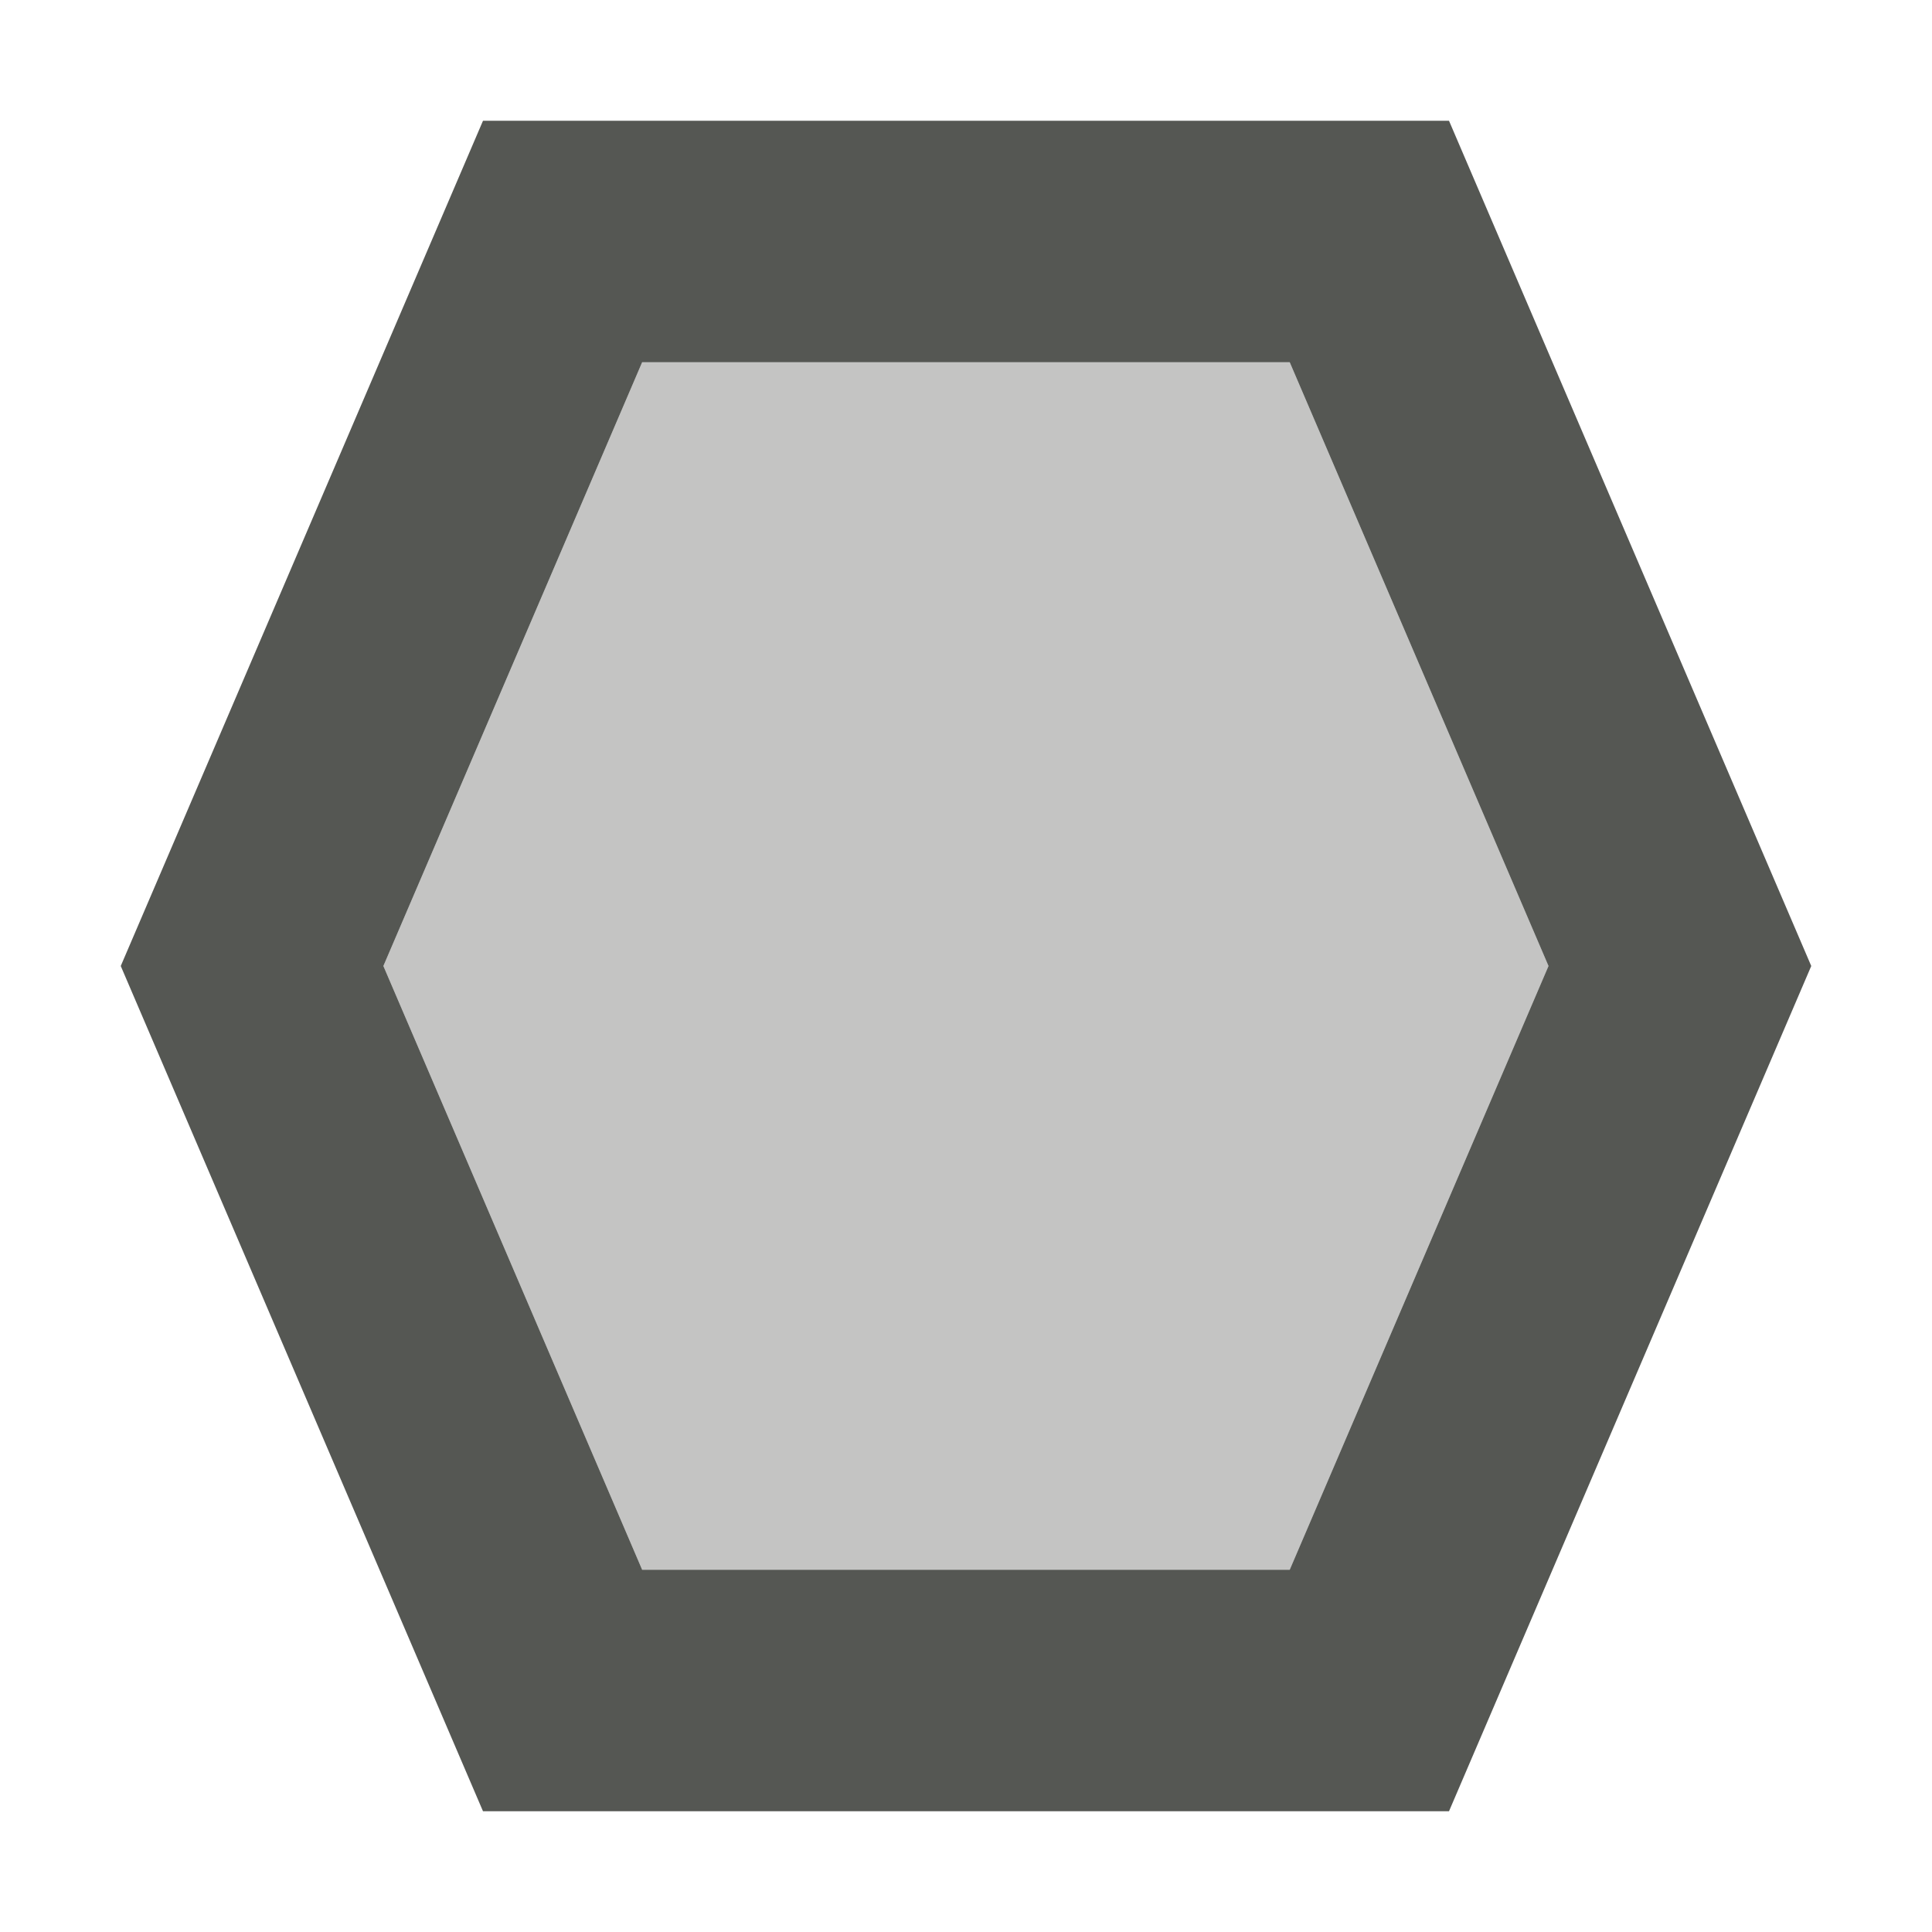
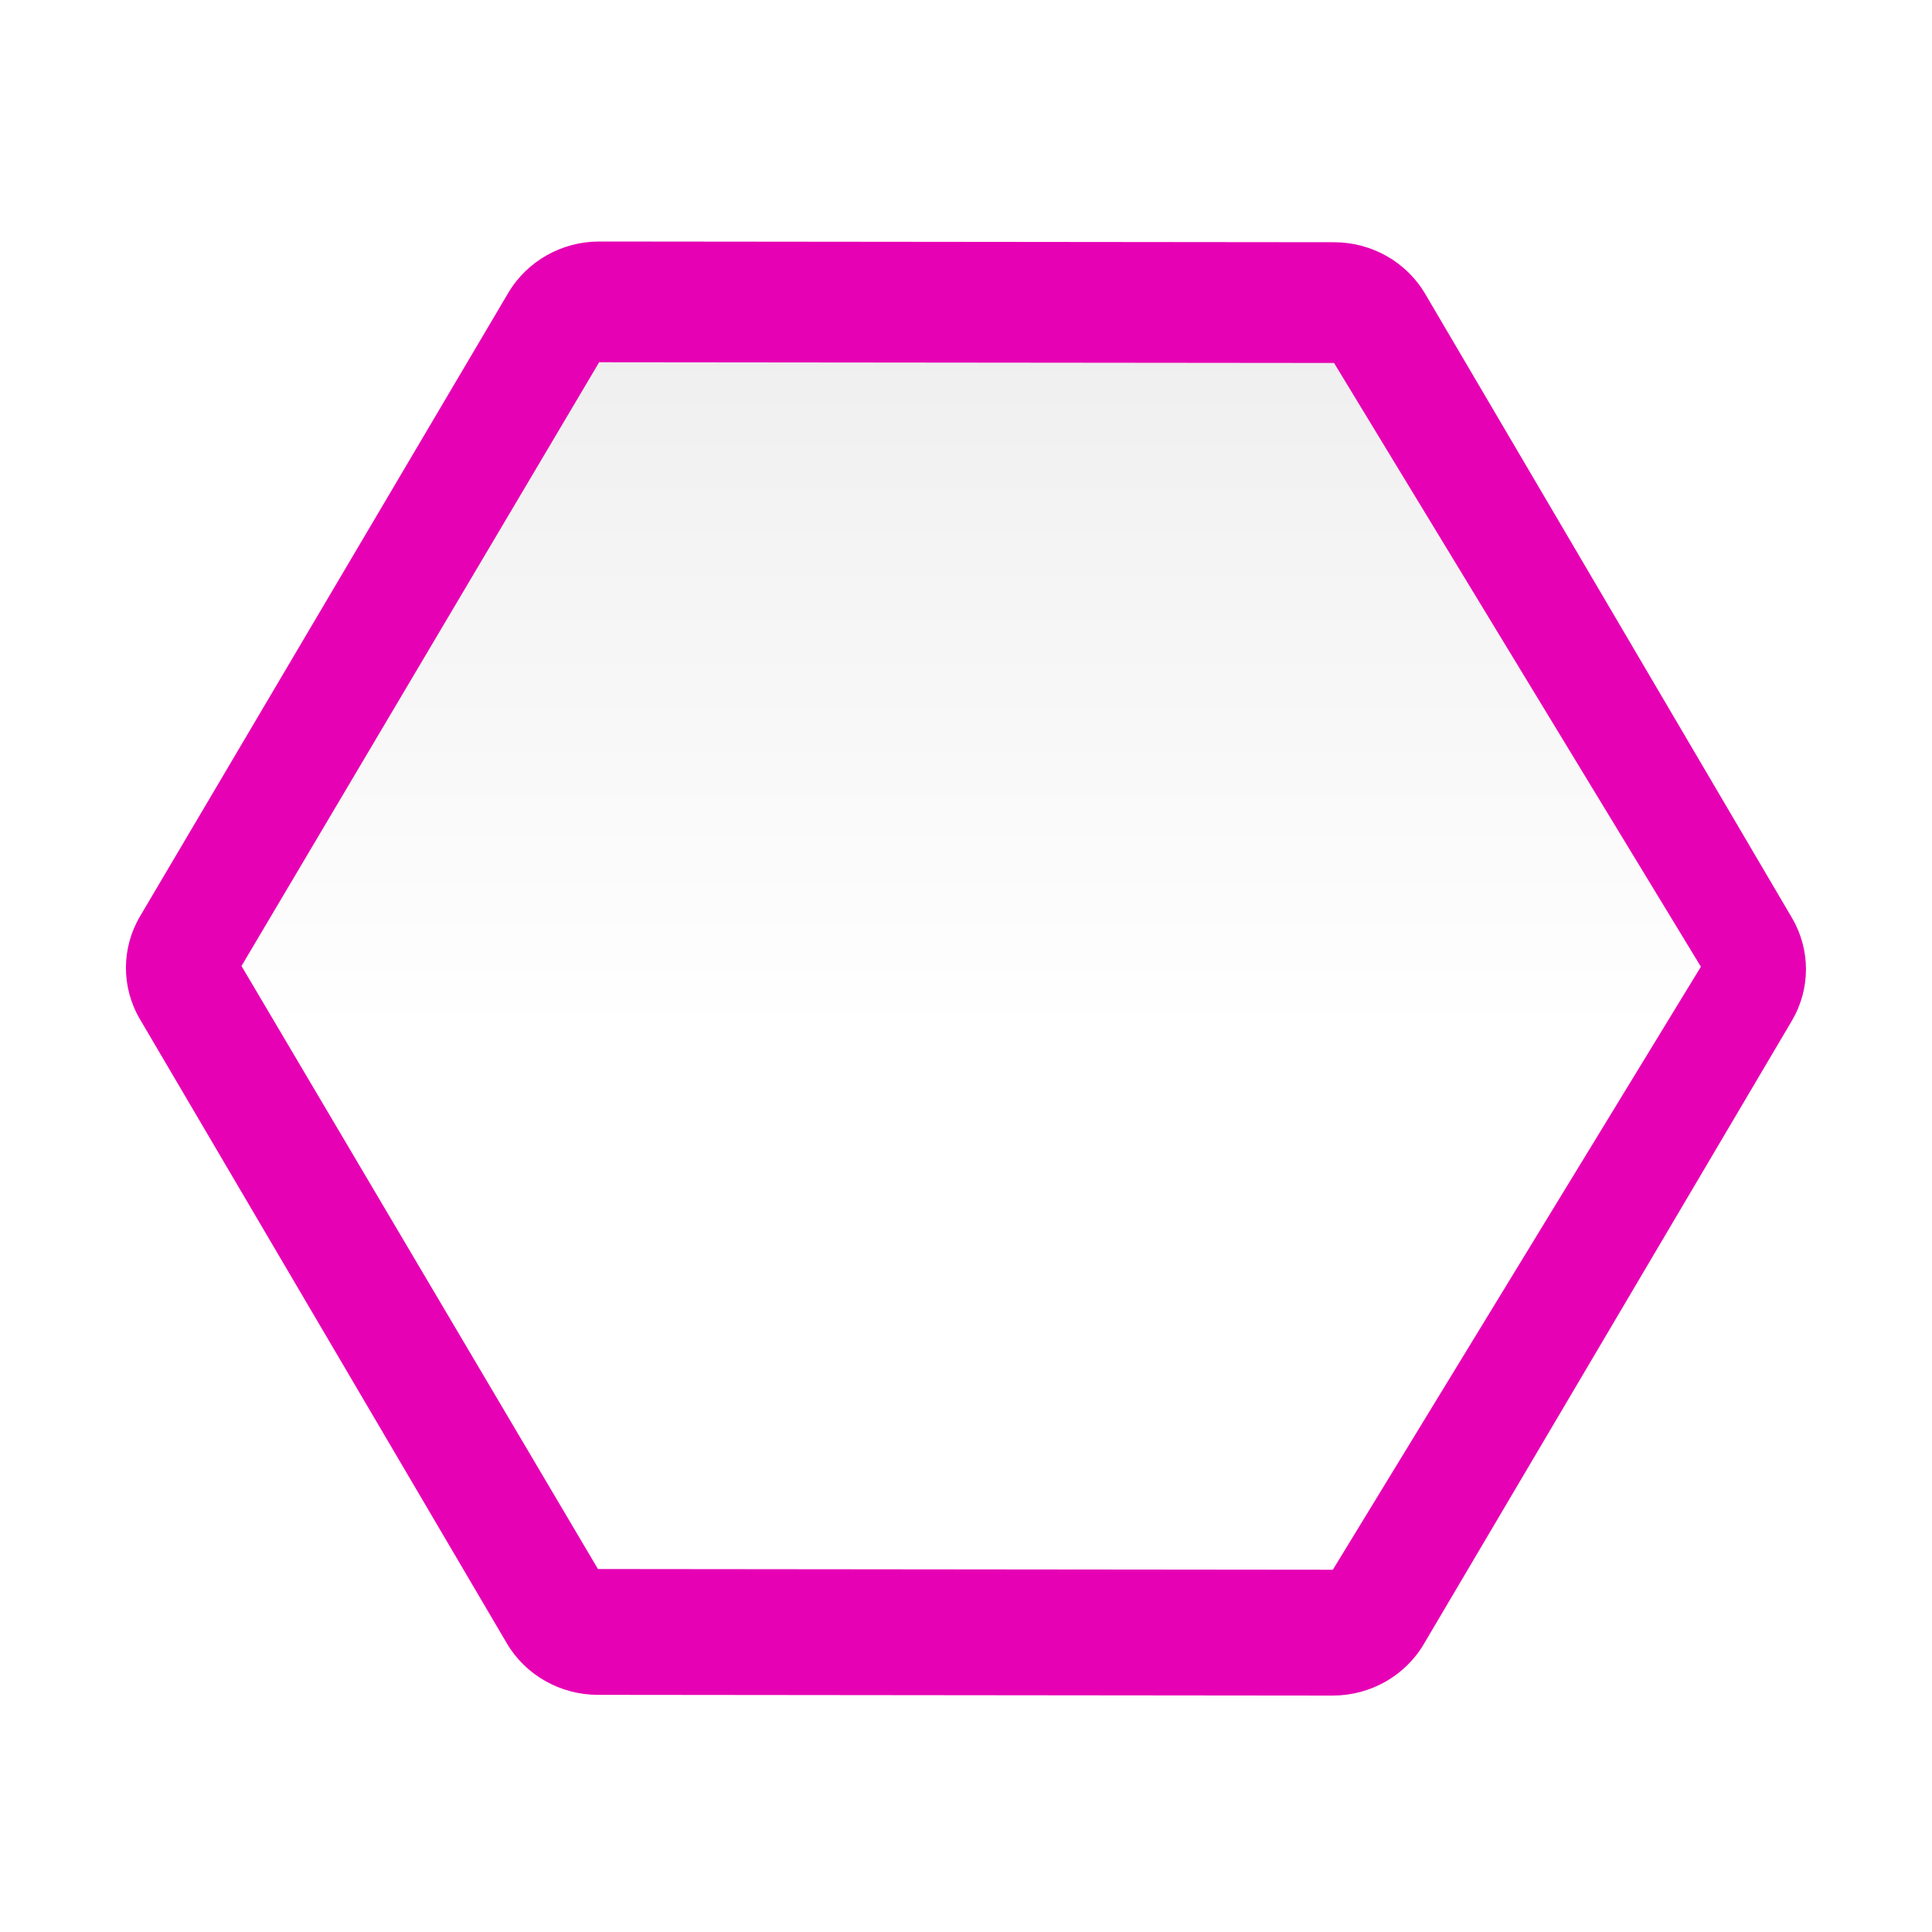
- <svg xmlns="http://www.w3.org/2000/svg" viewBox="0 0 16 16">
-   <g fill="#555753">
-     <path d="m4 1-3 7 3 7h8l3-7-3-7zm1.318 2h5.363l2.143 5-2.143 5h-5.363l-2.143-5z" />
-     <path d="m5.318 3h5.363l2.143 5-2.143 5h-5.363l-2.143-5z" opacity=".35" />
-   </g>
+ <svg xmlns="http://www.w3.org/2000/svg" height="16" viewBox="0 0 16 16" width="16" version="1.1" id="svg26">
+   <defs id="defs30" />
+   <linearGradient id="a" gradientUnits="userSpaceOnUse" x1=".61" x2="127.39" y1="64" y2="64" gradientTransform="matrix(0.125,0,0,0.125,-6.0610491e-6,3.008951e-6)">
+     <stop offset="0" stop-color="#7c9fcf" id="stop2" />
+     <stop offset=".5" stop-color="#7c9ece" id="stop4" />
+     <stop offset="1" stop-color="#7b9dcf" id="stop6" />
+   </linearGradient>
+   <linearGradient id="b" gradientUnits="userSpaceOnUse" x1="64" x2="64" y1="128" y2="0" gradientTransform="matrix(0.125,0,0,0.125,-6.0610491e-6,2.998393e-6)">
+     <stop offset="0" stop-color="#fff" id="stop9" />
+     <stop offset=".464" stop-color="#fff" id="stop11" />
+     <stop offset=".781" stop-color="#f1f1f1" id="stop13" />
+     <stop offset=".906" stop-color="#eaeaea" id="stop15" />
+     <stop offset="1" stop-color="#dfdfdf" id="stop17" />
+   </linearGradient>
+   <path style="fill:#e602b4;stroke-width:0.125" id="path20" d="M 4.963,2 A 0.871,0.853 0 0 0 4.209,2.426 L 1.16,7.588 a 0.871,0.853 0 0 0 -8.571e-4,0.853 l 3.038,5.168 a 0.871,0.853 0 0 0 0.754,0.427 l 6.086,0.006 a 0.871,0.853 0 0 0 0.754,-0.426 l 3.048,-5.162 a 0.871,0.853 0 0 0 8.78e-4,-0.853 L 11.803,2.434 A 0.871,0.853 0 0 0 11.049,2.006 Z" />
+   <path style="fill:url(#b);stroke-width:0.125" id="path22" d="M 11.038,13 4.952,12.994 2,8 4.962,3 11.048,3.006 14.086,8.006 Z" />
</svg>
